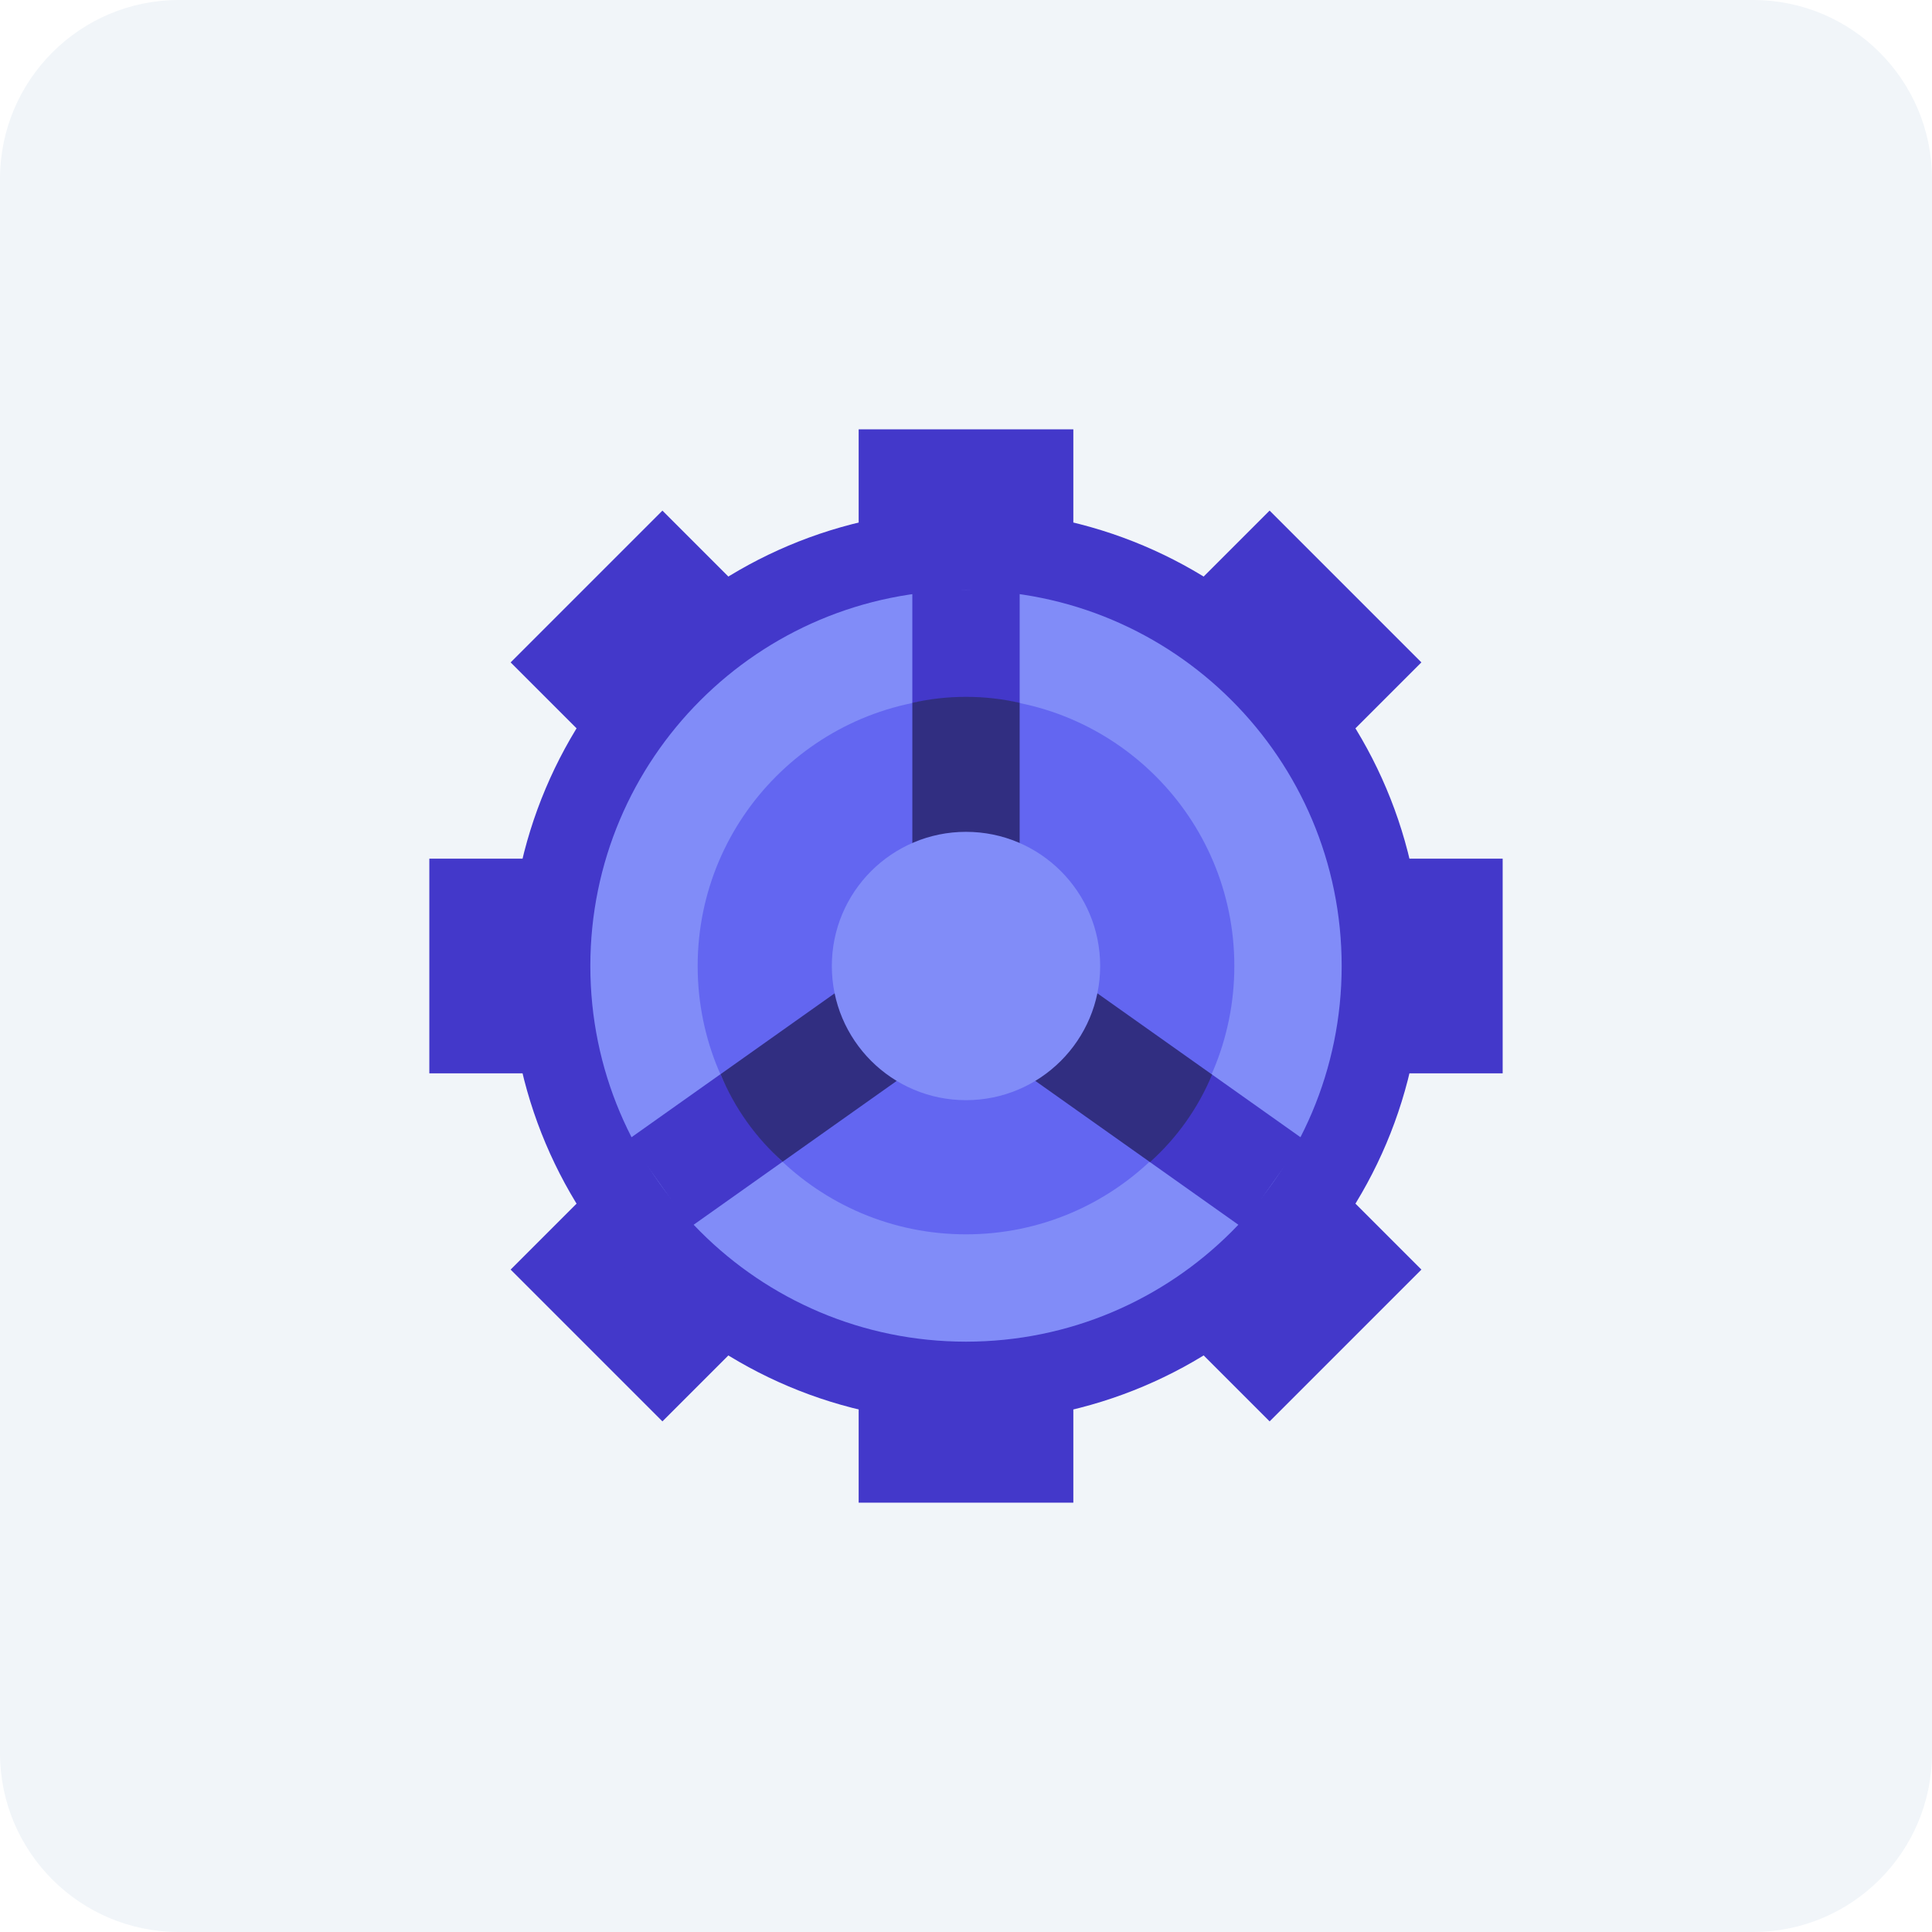
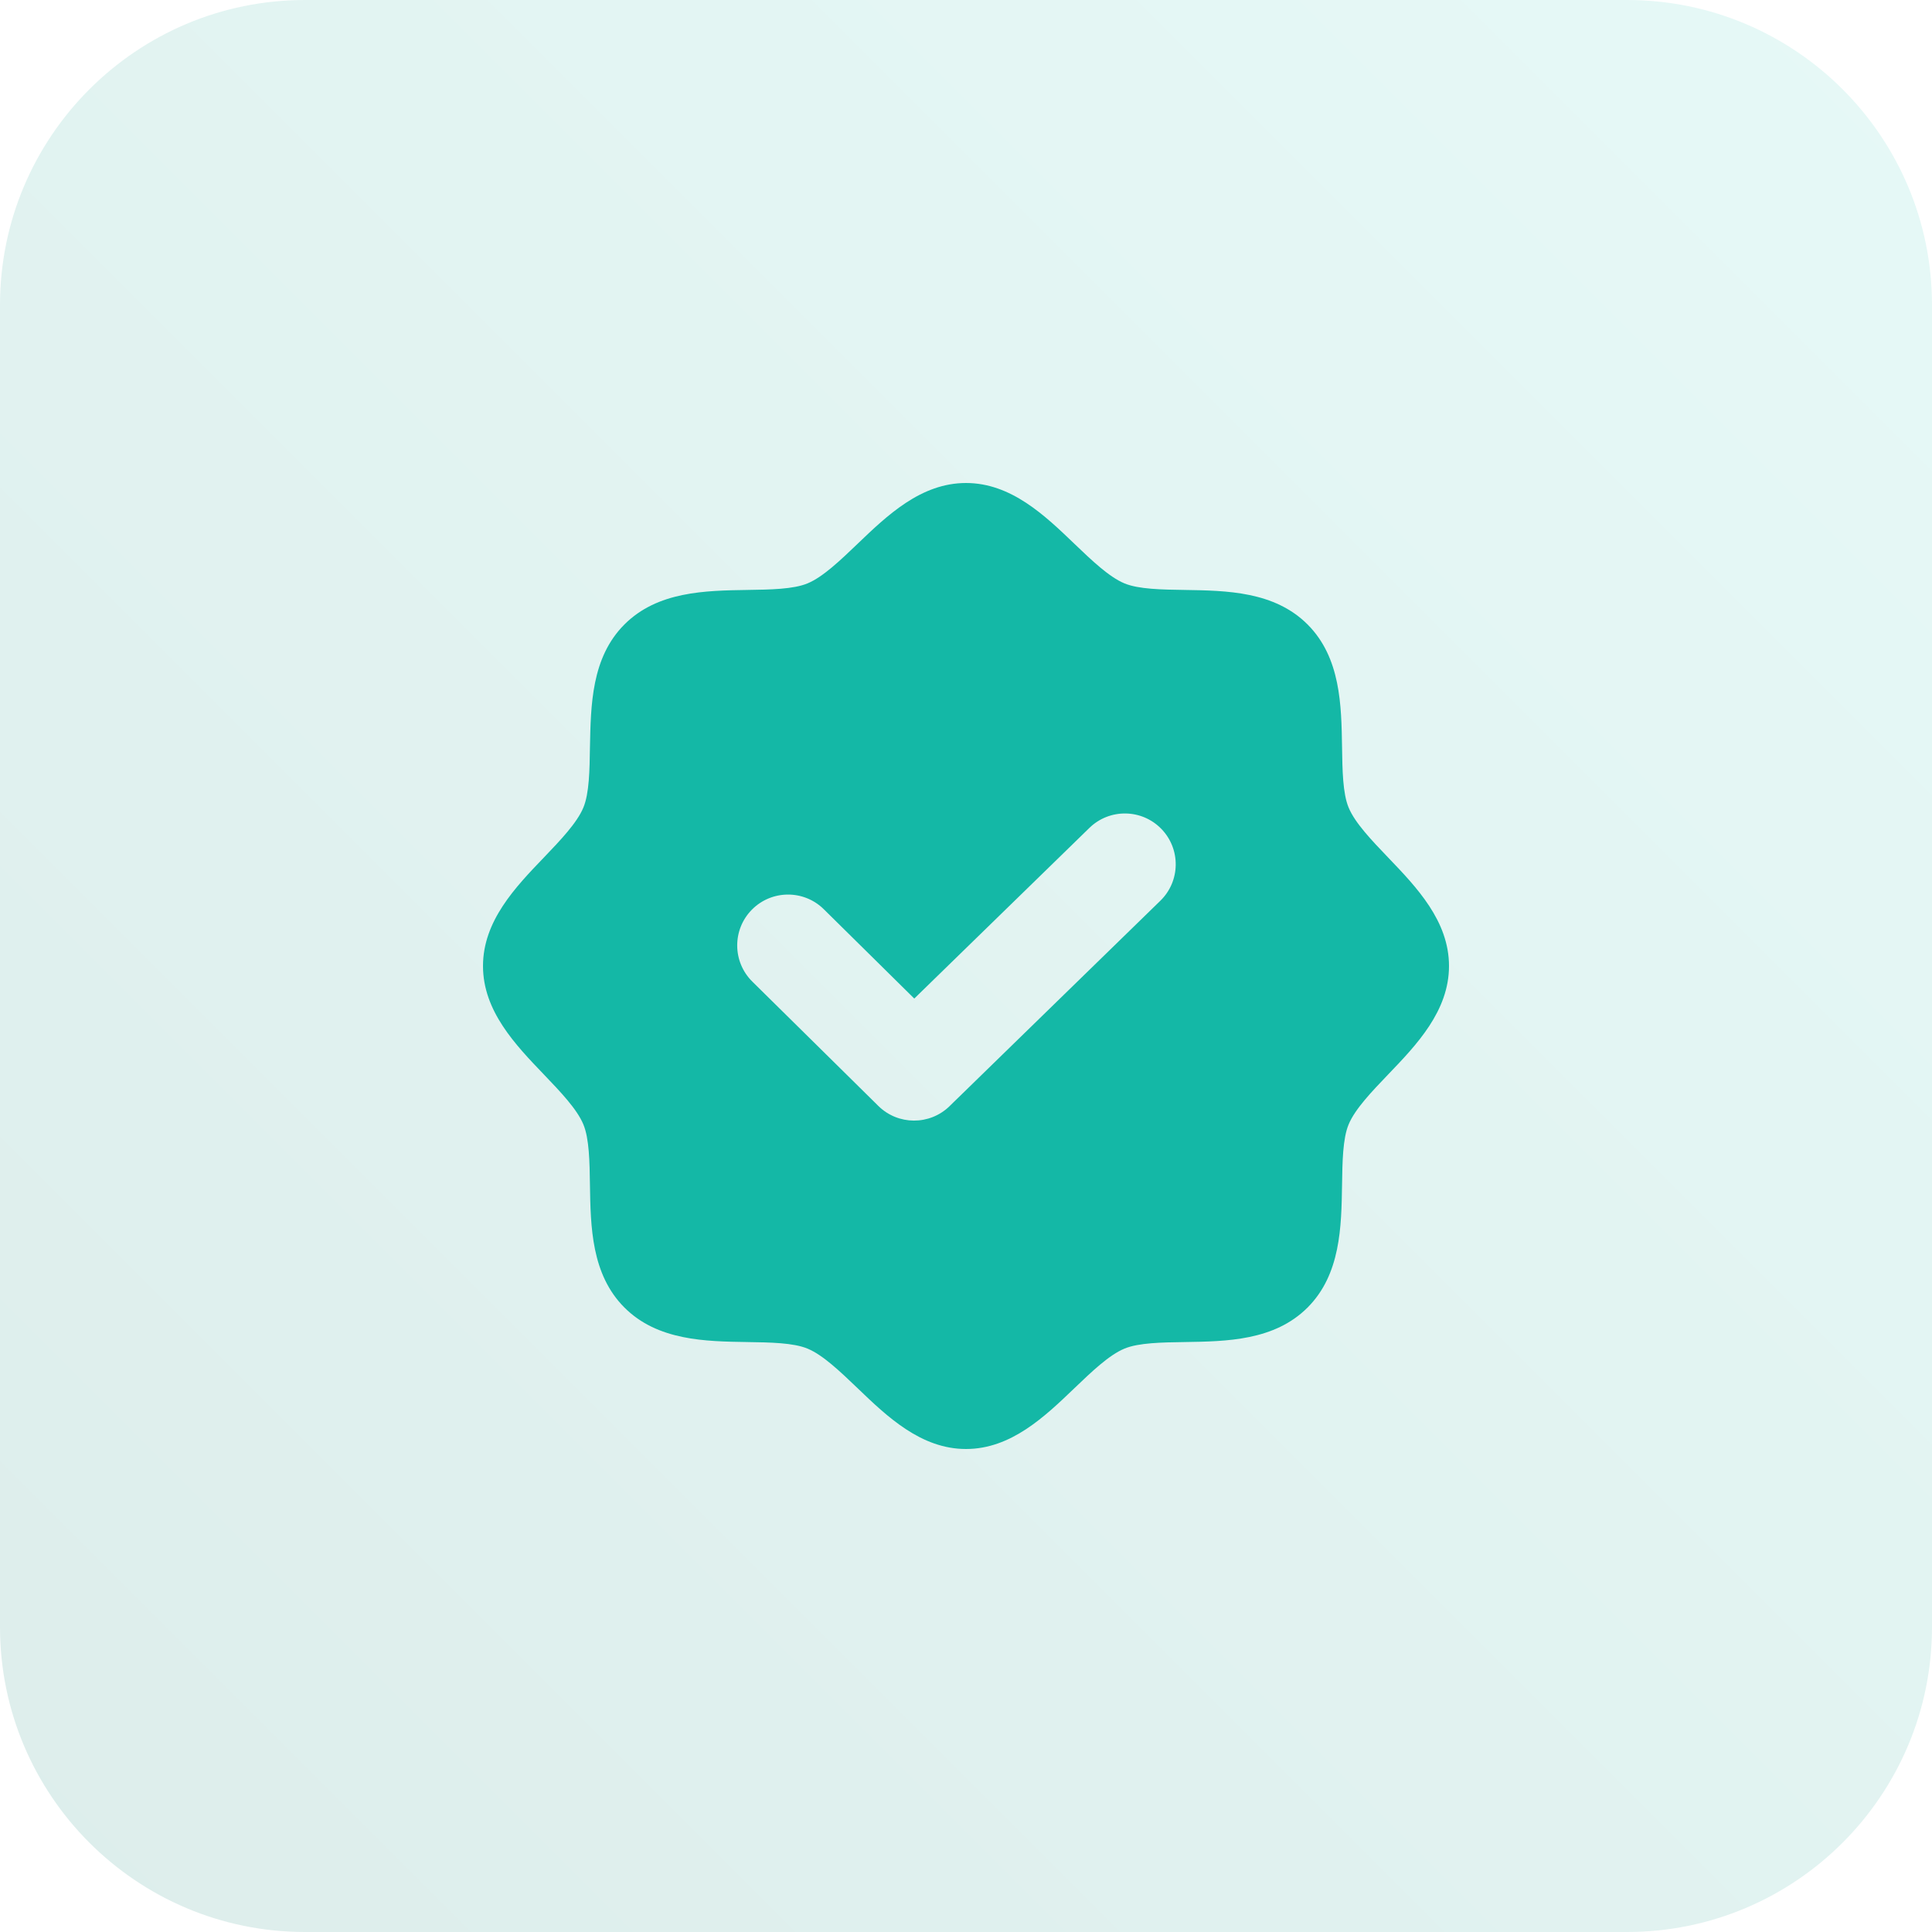
- <svg xmlns="http://www.w3.org/2000/svg" height="54" viewBox="0 0 54 54" width="54">
-   <g fill="none" fill-rule="evenodd">
-     <rect fill="#f1f5f9" height="54" rx="5" width="54" />
-     <g fill-rule="nonzero" transform="translate(12 12)">
-       <g fill="#4338ca">
-         <path d="m12 0h6v6h-6z" />
-         <path d="m12 24h6v6h-6z" />
-         <path d="m24 12h6v6h-6z" transform="matrix(0 1 -1 0 42 -12)" />
-         <path d="m0 12h6v6h-6z" transform="matrix(0 1 -1 0 18 12)" />
-         <path d="m20.485 20.485h6v6h-6z" transform="matrix(-.7070944 .7071191 -.7071191 -.7070944 56.69901 23.48492)" />
-         <path d="m3.514 3.514h6v6h-6z" transform="matrix(-.7070944 .7071191 -.7071191 -.7070944 15.72739 6.514339)" />
-         <path d="m20.485 3.514h6v6h-6z" transform="matrix(.7070944 .7071191 -.7071191 .7070944 11.48556 -14.69891)" />
-         <path d="m3.515 20.485h6v6h-6z" transform="matrix(.7070944 .7071191 -.7071191 .7070944 18.51488 2.272218)" />
-         <circle cx="15" cy="15" r="12.75" />
-       </g>
-       <circle cx="15" cy="15" fill="#818cf8" r="10.5" />
-       <path d="m24.434 19.846-7.934-5.622v-9.725h-3v9.664.061l-7.934 5.622 1.734 2.448 7.7-5.456 7.7 5.456z" fill="#4338ca" />
-       <circle cx="15" cy="15" fill="#6366f1" r="7.5" />
-       <path d="m16.5 14.225v-6.581c-.482-.109-.985-.167-1.5-.167s-1.018.058-1.5.167v6.581l-5.362 3.8c.391.942.989 1.776 1.736 2.446l5.127-3.632 5.141 3.642c.748-.67 1.345-1.505 1.736-2.446z" fill="#312e81" />
-       <circle cx="15" cy="15" fill="#818cf8" r="3.75" />
+ <svg xmlns="http://www.w3.org/2000/svg" width="76px" height="76px" viewBox="0 0 76 76" version="1.1">
+   <defs>
+     <linearGradient x1="2.77555756e-15%" y1="100%" x2="100%" y2="2.77555756e-15%" id="linearGradient-1">
+       <stop stop-color="#DDEDEB" offset="0%" />
+       <stop stop-color="#E6F9F7" offset="100%" />
+     </linearGradient>
+   </defs>
+   <g id="registration-best-practices" stroke="none" stroke-width="1" fill="none" fill-rule="evenodd">
+     <rect id="Rectangle-Copy-8" fill="url(#linearGradient-1)" x="0" y="0" width="76" height="76" rx="12" />
+     <g id="seal-check-fill" transform="translate(19, 19)" fill="#14B8A6" fill-rule="nonzero">
+       <path d="M35.601,14.728 C34.962,14.06 34.3,13.371 34.051,12.766 C33.82,12.211 33.806,11.291 33.793,10.401 C33.767,8.745 33.74,6.869 32.436,5.564 C31.131,4.26 29.255,4.233 27.599,4.207 C26.709,4.194 25.789,4.18 25.234,3.949 C24.63,3.7 23.94,3.038 23.272,2.399 C22.101,1.274 20.771,0 19,0 C17.229,0 15.901,1.274 14.728,2.399 C14.06,3.038 13.371,3.7 12.766,3.949 C12.214,4.18 11.291,4.194 10.401,4.207 C8.745,4.233 6.869,4.26 5.564,5.564 C4.26,6.869 4.241,8.745 4.207,10.401 C4.194,11.291 4.18,12.211 3.949,12.766 C3.7,13.37 3.038,14.06 2.399,14.728 C1.274,15.899 0,17.229 0,19 C0,20.771 1.274,22.099 2.399,23.272 C3.038,23.94 3.7,24.629 3.949,25.234 C4.18,25.789 4.194,26.709 4.207,27.599 C4.233,29.255 4.26,31.131 5.564,32.436 C6.869,33.74 8.745,33.767 10.401,33.793 C11.291,33.806 12.211,33.82 12.766,34.051 C13.37,34.3 14.06,34.962 14.728,35.601 C15.899,36.726 17.229,38 19,38 C20.771,38 22.099,36.726 23.272,35.601 C23.94,34.962 24.629,34.3 25.234,34.051 C25.789,33.82 26.709,33.806 27.599,33.793 C29.255,33.767 31.131,33.74 32.436,32.436 C33.74,31.131 33.767,29.255 33.793,27.599 C33.806,26.709 33.82,25.789 34.051,25.234 C34.3,24.63 34.962,23.94 35.601,23.272 C36.726,22.101 38,20.771 38,19 C38,17.229 36.726,15.901 35.601,14.728 Z M23.854,13.568 C24.645,12.797 25.912,12.813 26.682,13.604 C27.453,14.395 27.437,15.662 26.646,16.432 C22.845,20.136 22.845,20.136 20.426,22.493 C19.476,23.419 19.476,23.419 18.871,24.009 C18.633,24.24 18.633,24.24 18.482,24.387 C18.464,24.405 18.449,24.42 18.437,24.432 L18.385,24.482 C18.369,24.498 18.363,24.503 18.353,24.514 C17.572,25.274 16.327,25.27 15.552,24.505 L15.506,24.46 L15.475,24.428 C15.46,24.414 15.447,24.401 15.436,24.39 L15.378,24.333 C15.349,24.304 15.313,24.269 15.242,24.199 C14.881,23.843 14.881,23.843 14.313,23.282 C12.867,21.855 12.867,21.855 10.595,19.614 C9.809,18.838 9.801,17.571 10.576,16.785 C11.352,15.999 12.619,15.991 13.405,16.766 C14.703,18.047 15.259,18.596 15.768,19.098 L16.053,19.38 C16.278,19.602 16.519,19.839 16.833,20.15 L16.965,20.28 L16.974,20.272 C17.101,20.148 17.258,19.996 17.467,19.792 L17.634,19.629 C18.441,18.843 18.978,18.319 19.477,17.833 L19.82,17.499 C20.693,16.648 21.613,15.752 23.854,13.568 Z" id="Shape" />
    </g>
  </g>
</svg>
